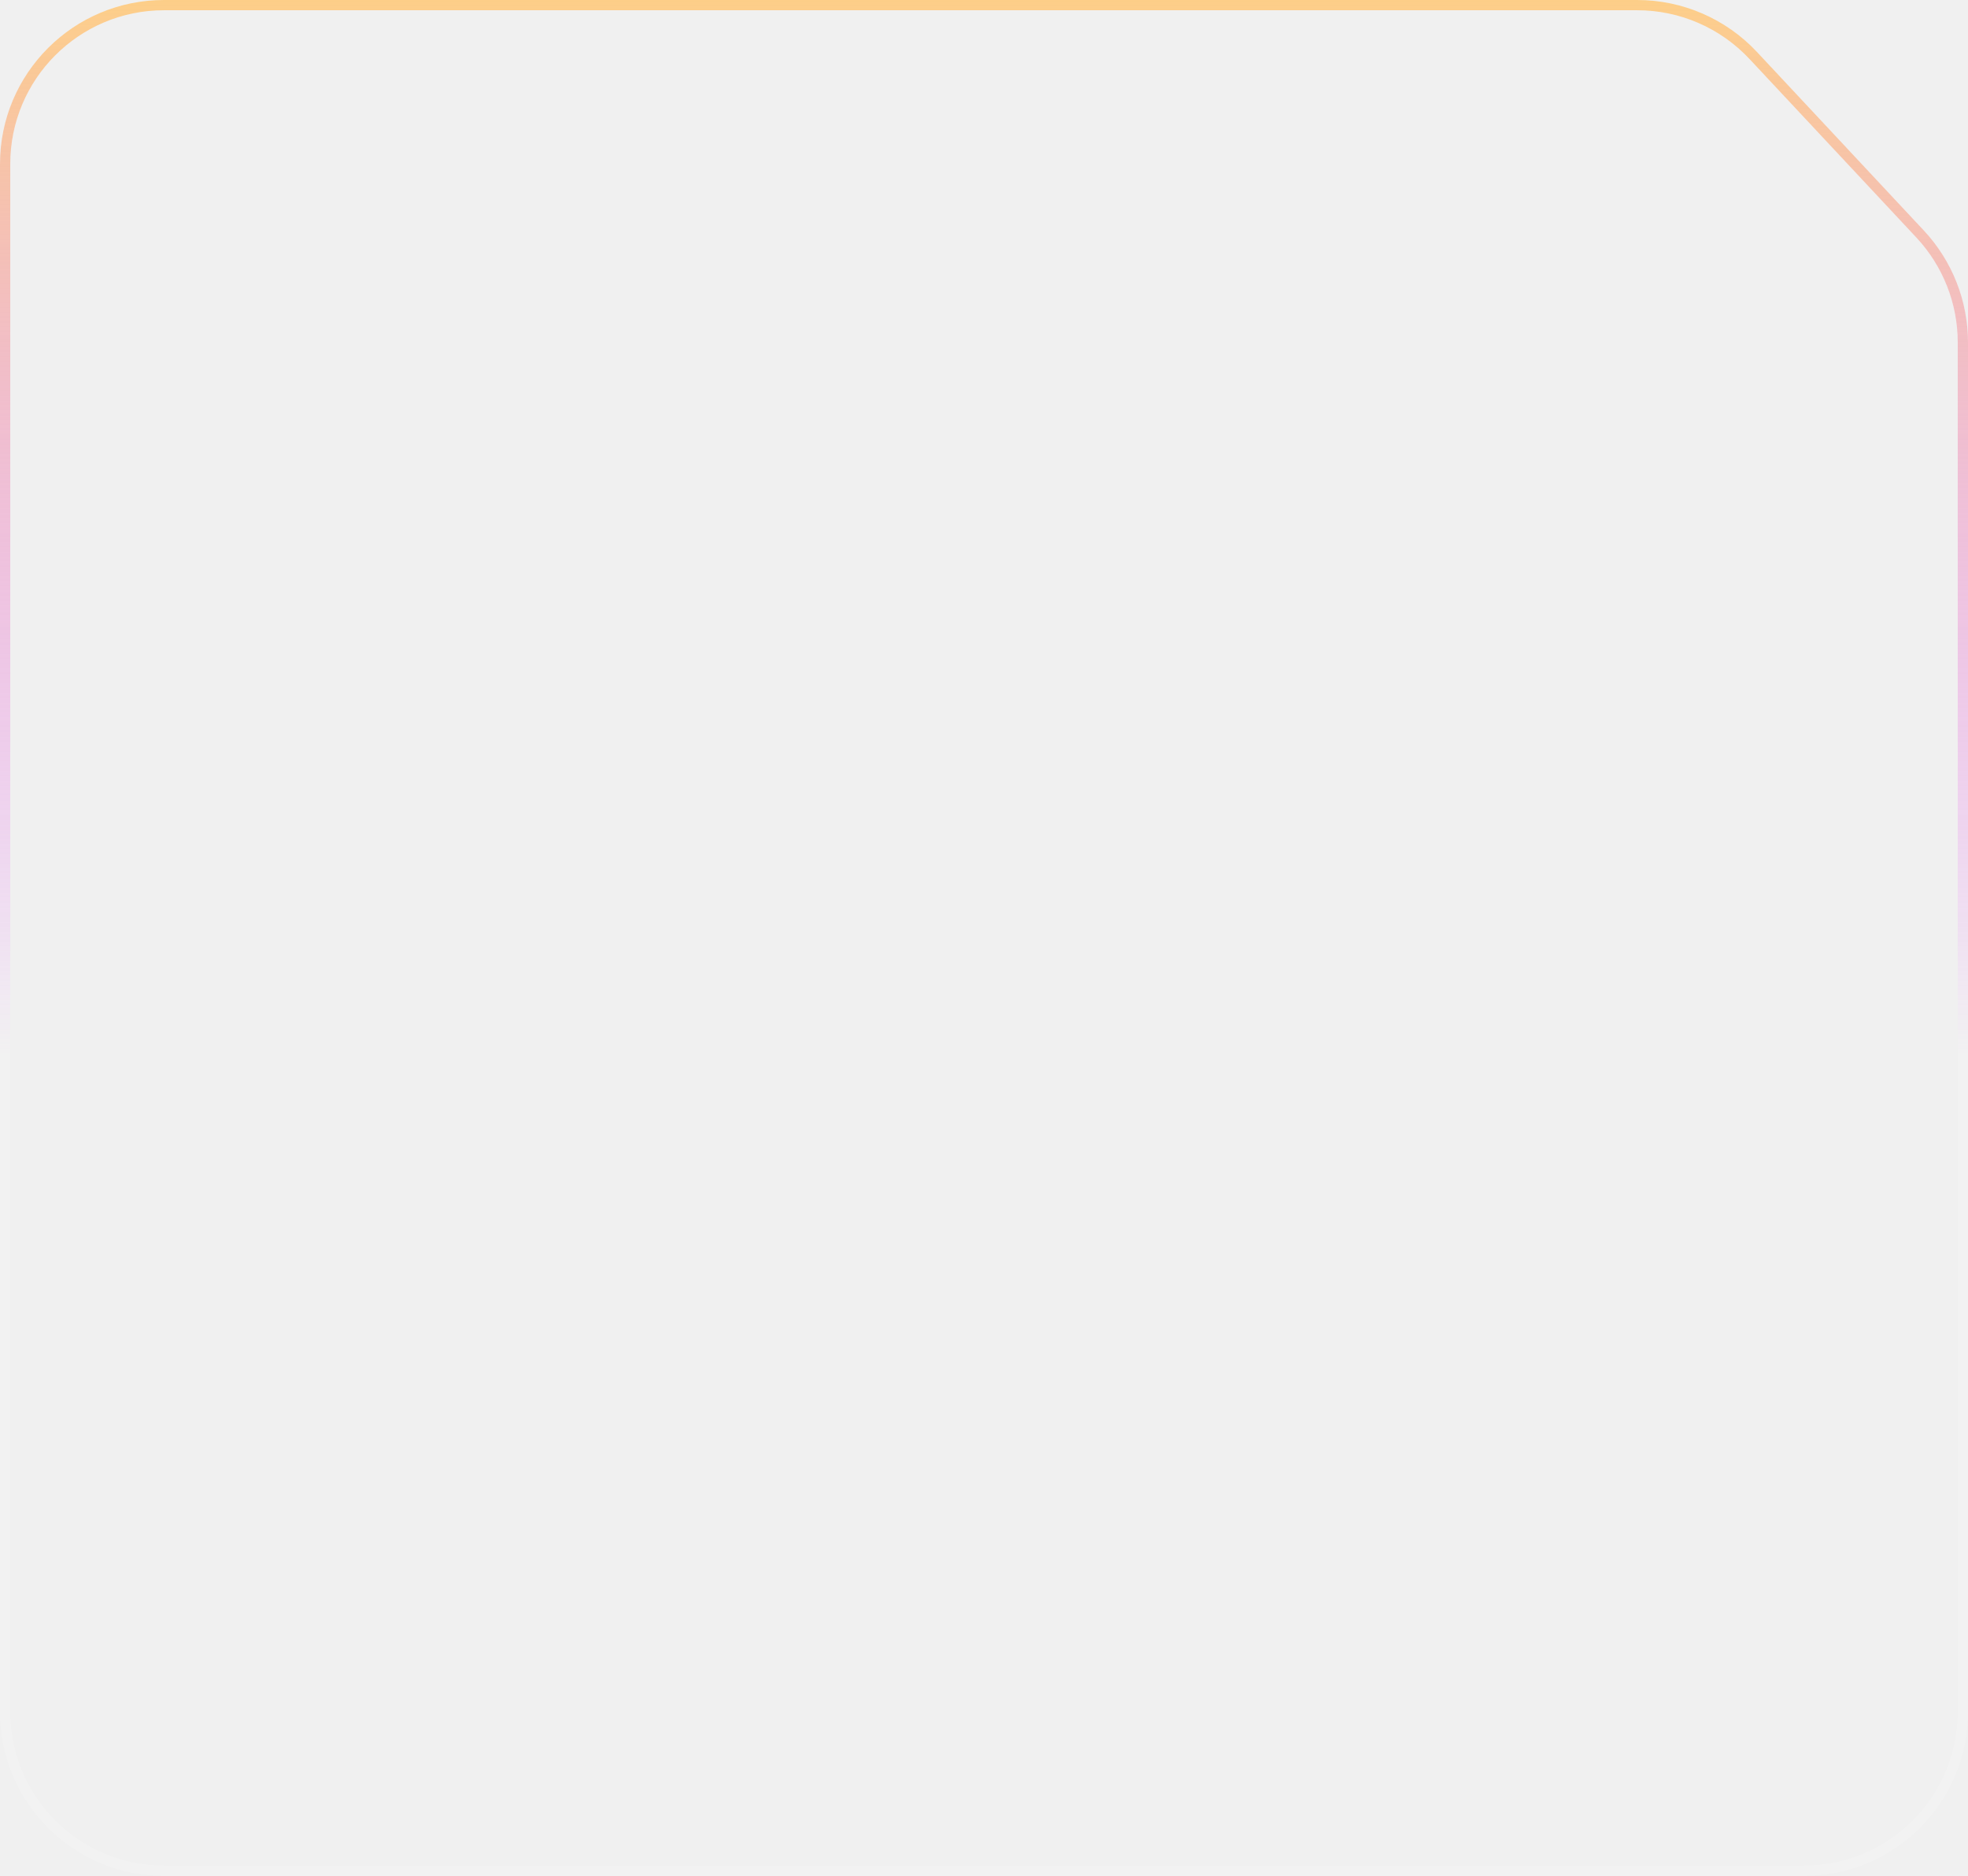
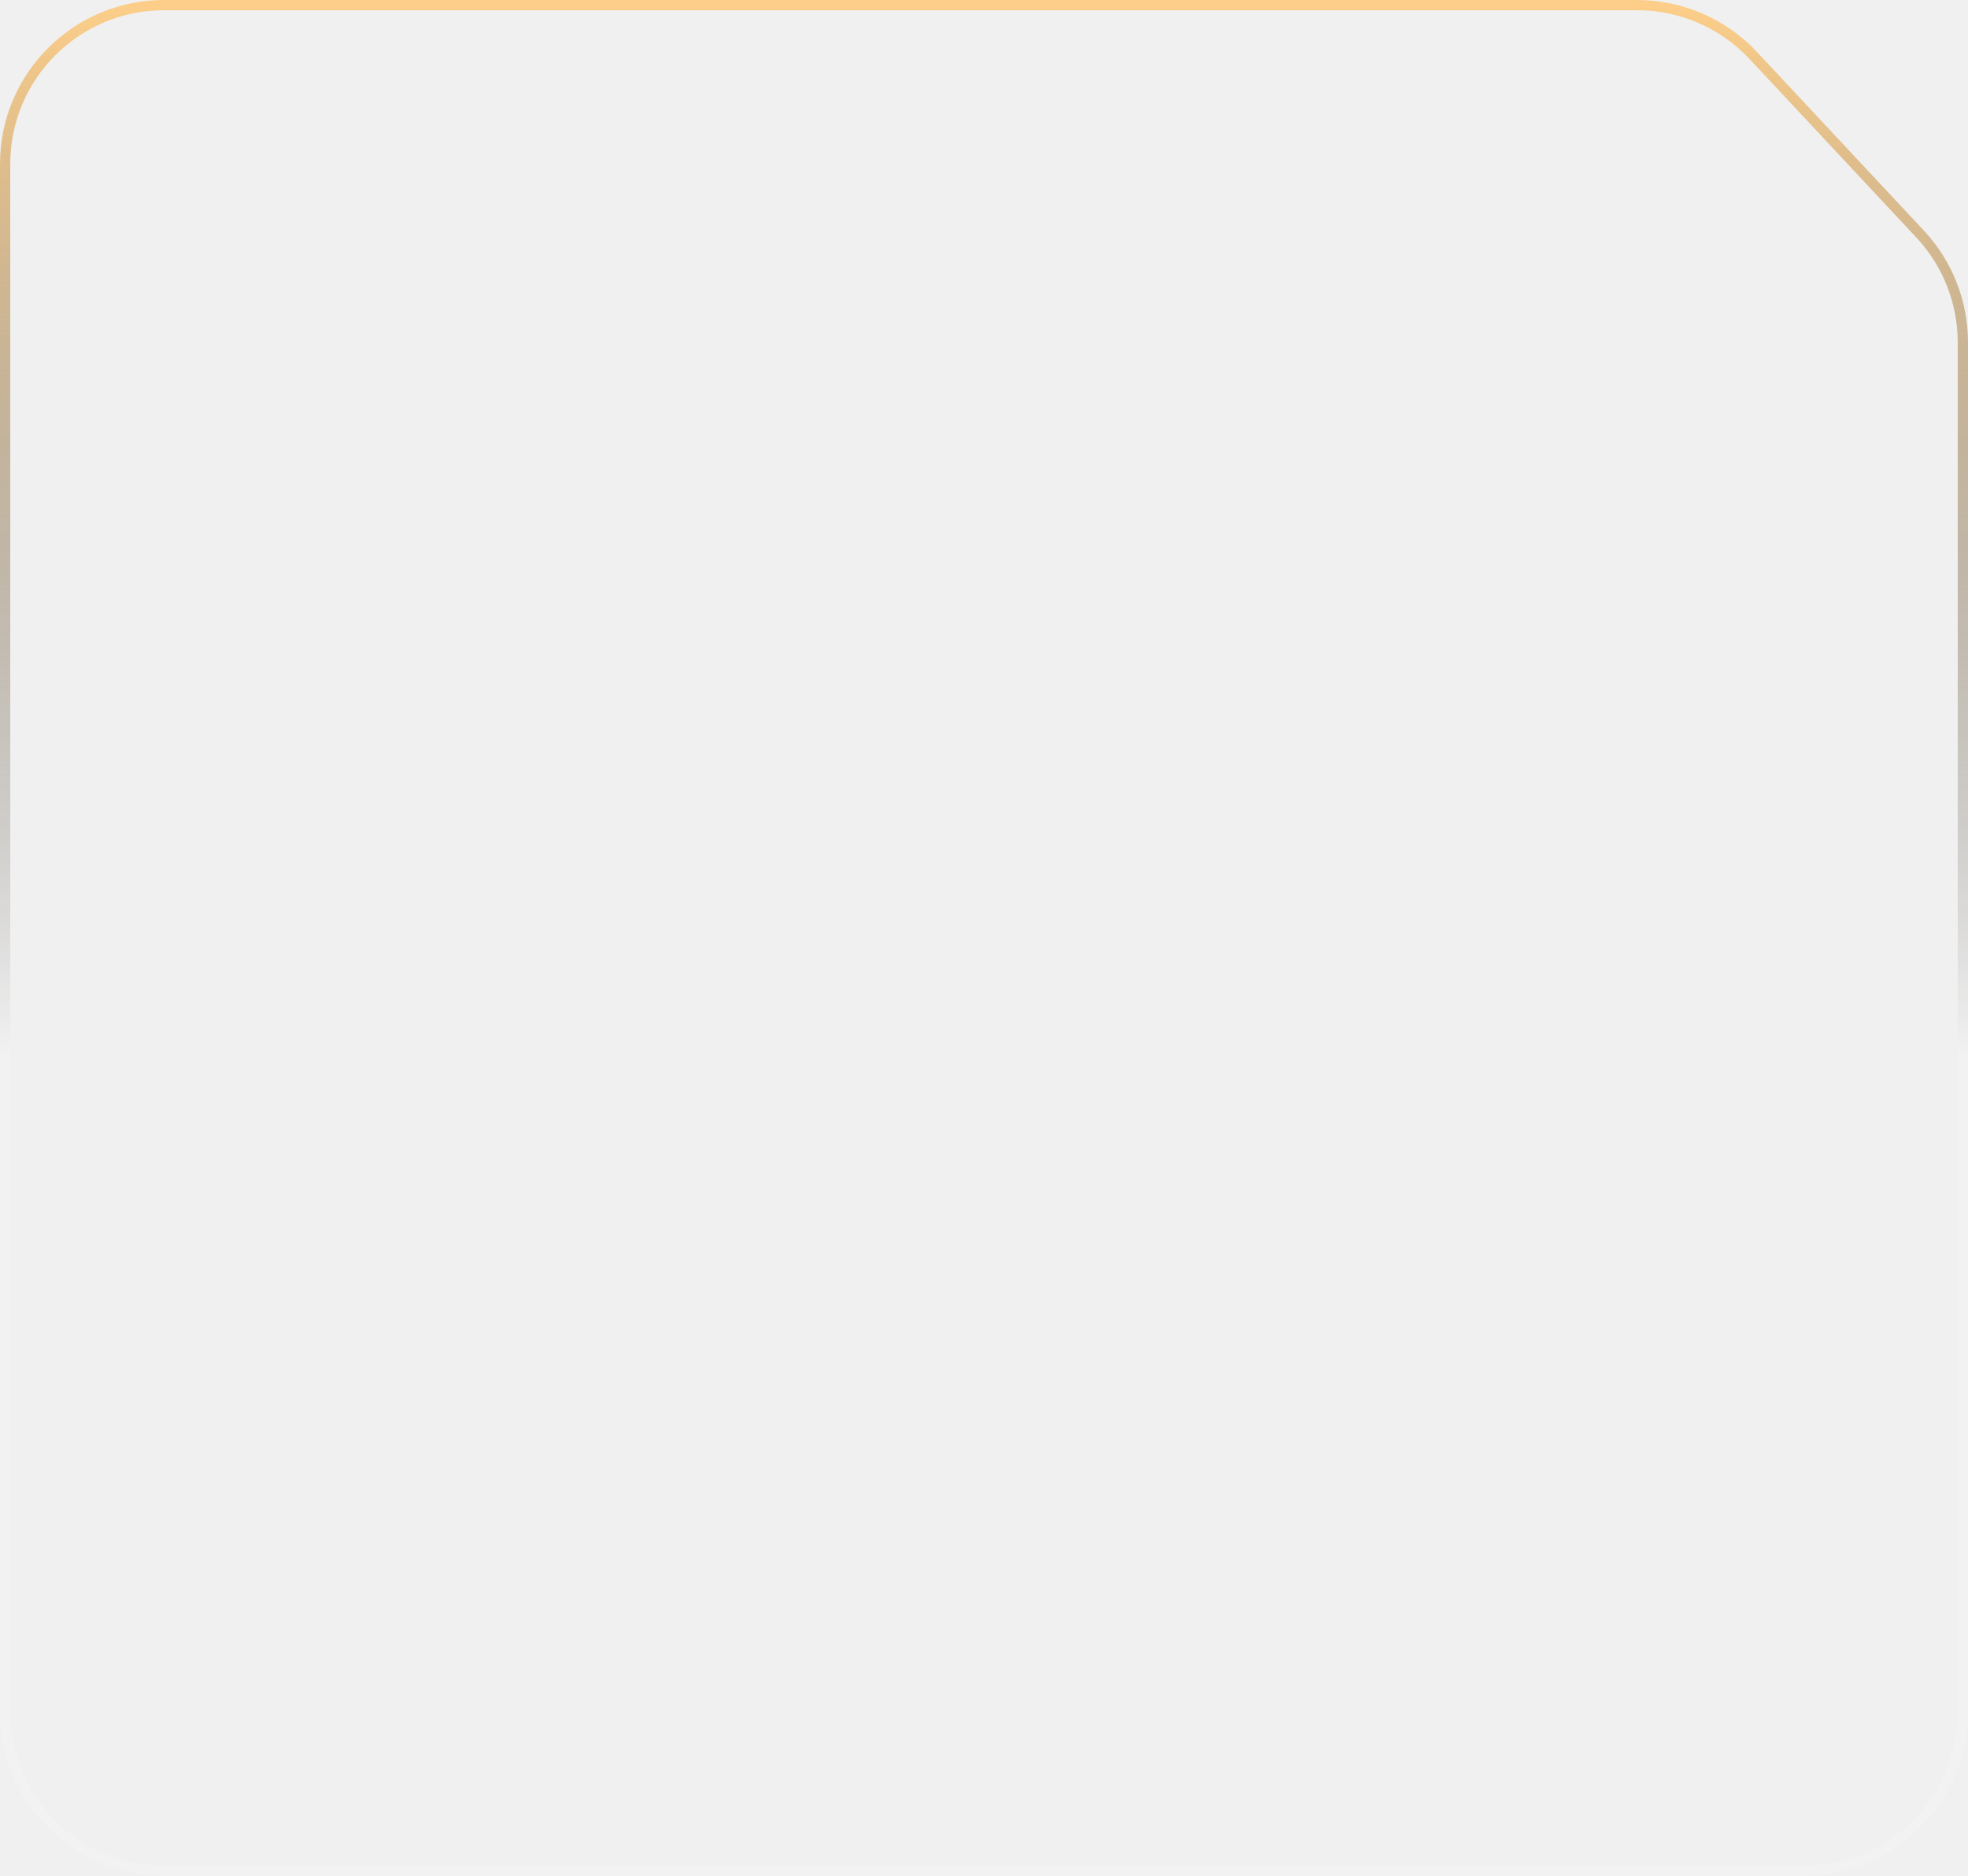
<svg xmlns="http://www.w3.org/2000/svg" preserveAspectRatio="none" width="384" height="366" viewBox="0 0 384 366" fill="none">
  <path vector-effect="non-scaling-stroke" d="M32 1H319.453C328.037 1 336.238 4.56 342.1 10.832L374.648 45.654C380.015 51.397 383 58.963 383 66.823V334C383 351.121 369.121 365 352 365H32C14.879 365 1 351.121 1 334V32C1 14.879 14.879 1 32 1Z" stroke="white" stroke-opacity="0.15" stroke-width="2" />
  <path vector-effect="non-scaling-stroke" d="M32 1H319.453C328.037 1 336.238 4.56 342.1 10.832L374.648 45.654C380.015 51.397 383 58.963 383 66.823V334C383 351.121 369.121 365 352 365H32C14.879 365 1 351.121 1 334V32C1 14.879 14.879 1 32 1Z" stroke="url(#paint0_linear_333_9186)" stroke-opacity="0.85" stroke-width="2" />
  <defs>
    <linearGradient id="paint0_linear_333_9186" x1="192" y1="0" x2="192" y2="366" gradientUnits="userSpaceOnUse">
      <stop stop-color="#FFC876" />
-       <stop offset="0.563" stop-color="#D633FF" stop-opacity="0" />
+       <stop offset="0.563" stop-color="#000" stop-opacity="0" />
    </linearGradient>
  </defs>
</svg>
